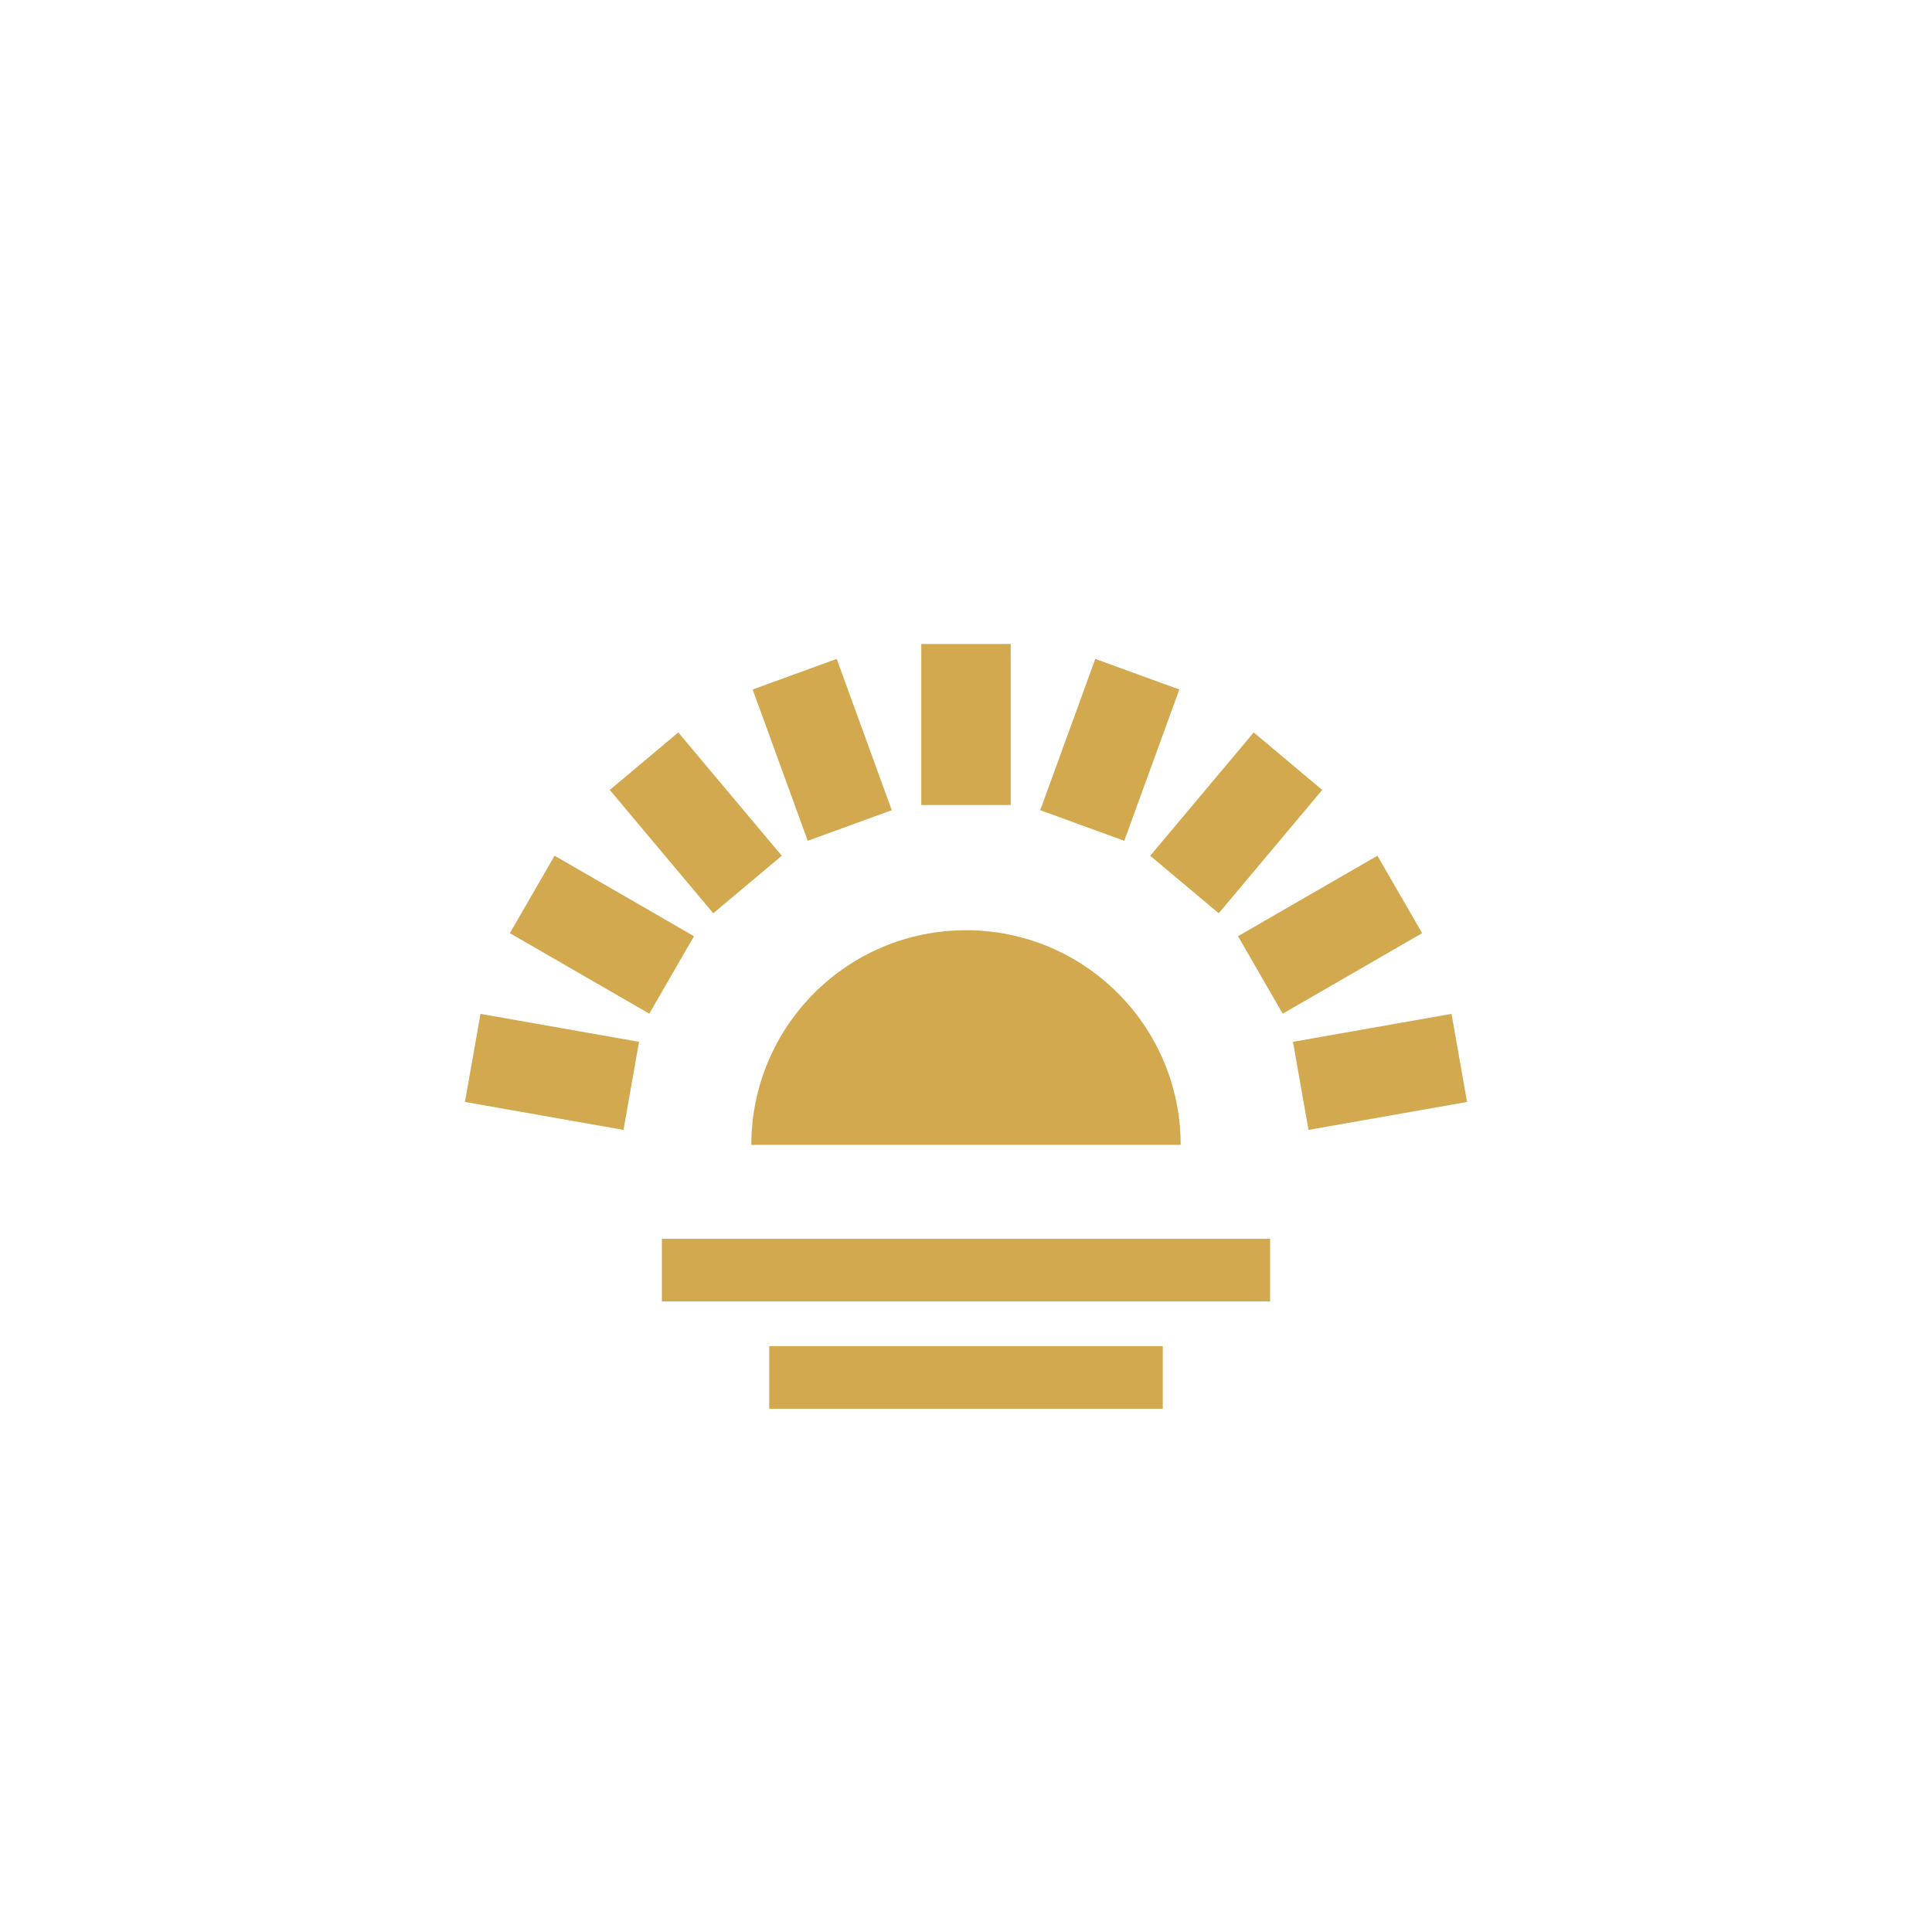
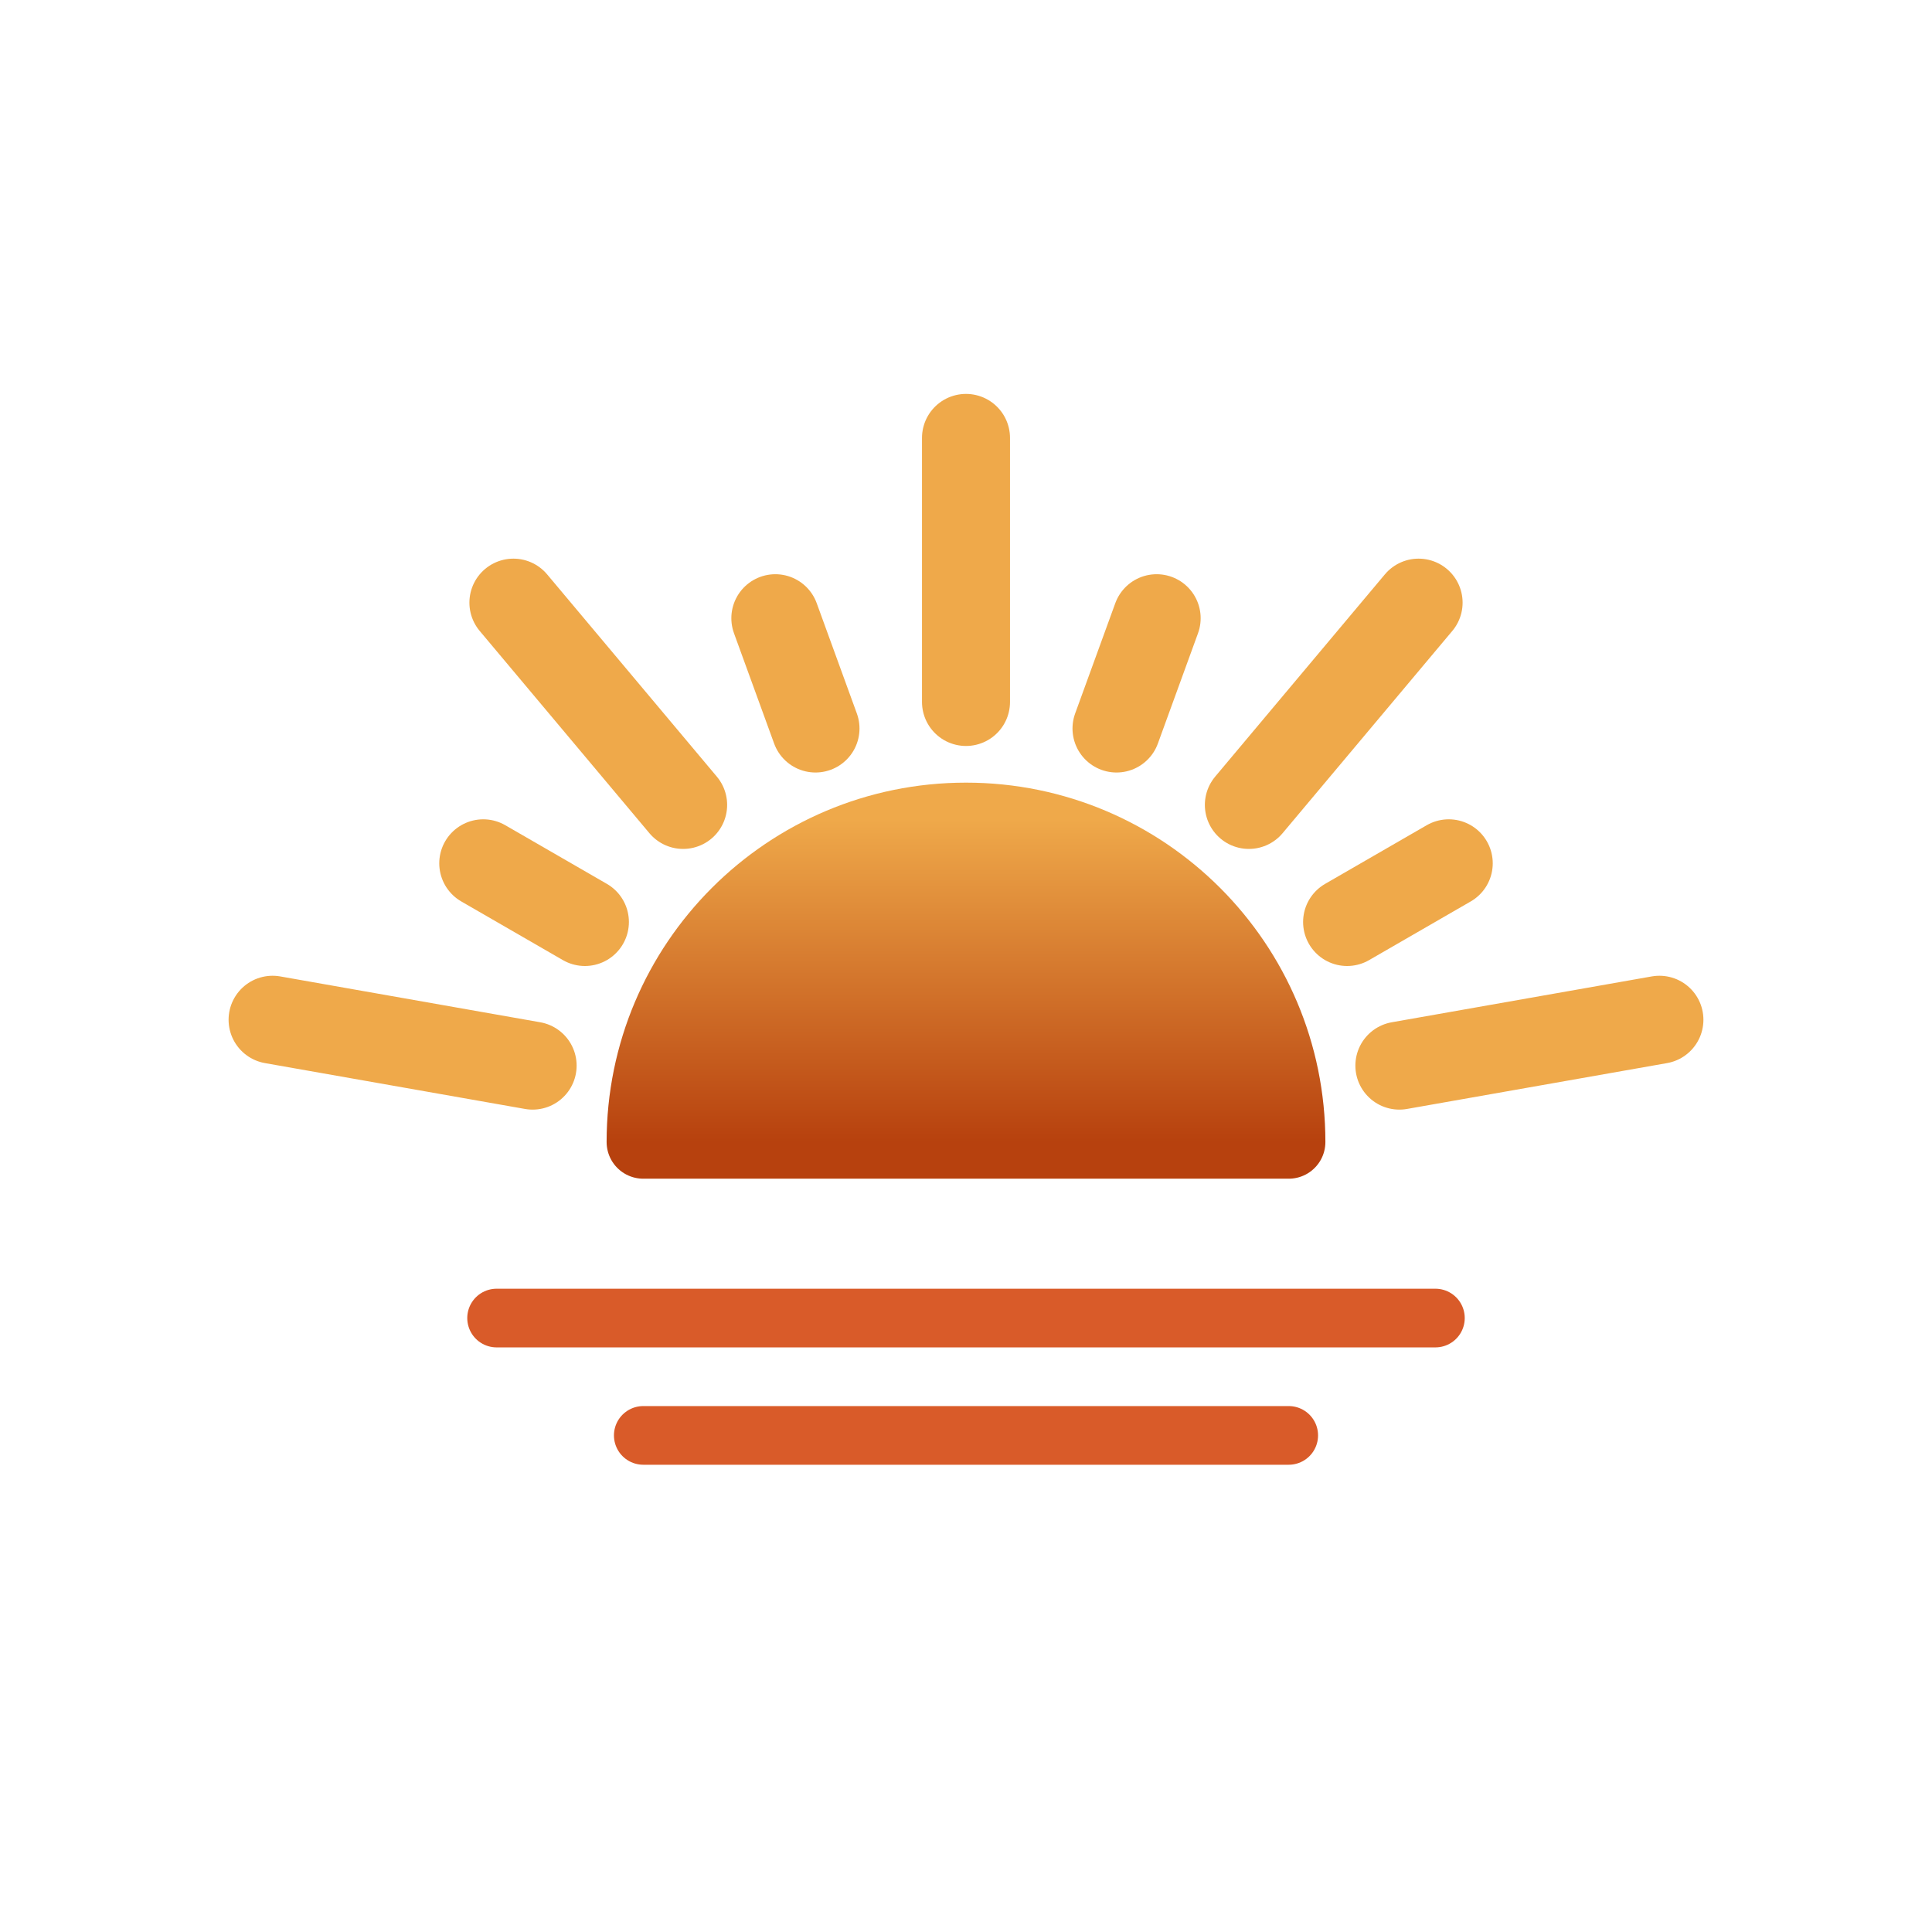
<svg xmlns="http://www.w3.org/2000/svg" viewBox="0 0 108 108" width="432" height="432">
-   <g stroke="#D2A94F" stroke-width="5">
-     <line x1="54" y1="45" x2="54" y2="36" />
-     <line x1="54" y1="45" x2="54" y2="36" transform="rotate(20 54 64)" />
-     <line x1="54" y1="45" x2="54" y2="36" transform="rotate(-20 54 64)" />
-     <line x1="54" y1="45" x2="54" y2="36" transform="rotate(40 54 64)" />
-     <line x1="54" y1="45" x2="54" y2="36" transform="rotate(-40 54 64)" />
-     <line x1="54" y1="45" x2="54" y2="36" transform="rotate(60 54 64)" />
-     <line x1="54" y1="45" x2="54" y2="36" transform="rotate(-60 54 64)" />
-     <line x1="54" y1="45" x2="54" y2="36" transform="rotate(80 54 64)" />
-     <line x1="54" y1="45" x2="54" y2="36" transform="rotate(-80 54 64)" />
+   <defs>
+     <linearGradient id="g" x1="0" y1="1" x2="0" y2="0">
+       <stop offset="0" stop-color="#B7410E" />
+       <stop offset="1" stop-color="#EFA94A" />
+     </linearGradient>
+   </defs>
+   <g transform="translate(54 54) scale(0.82) translate(-60 -66)">
+     <g stroke="#EFA94A" stroke-width="6" stroke-linecap="round">
+       <line x1="60" y1="48" x2="60" y2="30" />
+       <line x1="60" y1="48" x2="60" y2="40" transform="rotate(20 60 78)" />
+       <line x1="60" y1="48" x2="60" y2="40" transform="rotate(-20 60 78)" />
+       <line x1="60" y1="48" x2="60" y2="30" transform="rotate(40 60 78)" />
+       <line x1="60" y1="48" x2="60" y2="30" transform="rotate(-40 60 78)" />
+       <line x1="60" y1="48" x2="60" y2="40" transform="rotate(60 60 78)" />
+       <line x1="60" y1="48" x2="60" y2="40" transform="rotate(-60 60 78)" />
+       <line x1="60" y1="48" x2="60" y2="30" transform="rotate(80 60 78)" />
+       <line x1="60" y1="48" x2="60" y2="30" transform="rotate(-80 60 78)" />
+     </g>
+     <path d="M38 78 A22 22 0 0 1 82 78 Z" fill="url(#g)" stroke="url(#g)" stroke-width="5" stroke-linejoin="round" />
+     <line x1="28" y1="90" x2="92" y2="90" stroke="#D95B29" stroke-width="4" stroke-linecap="round" />
+     <line x1="38" y1="98" x2="82" y2="98" stroke="#D95B29" stroke-width="4" stroke-linecap="round" />
  </g>
-   <path d="M42 64 A12 12 0 0 1 66 64 Z" fill="#D2A94F" />
-   <line x1="37" y1="71" x2="71" y2="71" stroke="#D2A94F" stroke-width="3.5" />
-   <line x1="43" y1="77" x2="65" y2="77" stroke="#D2A94F" stroke-width="3.5" />
</svg>
